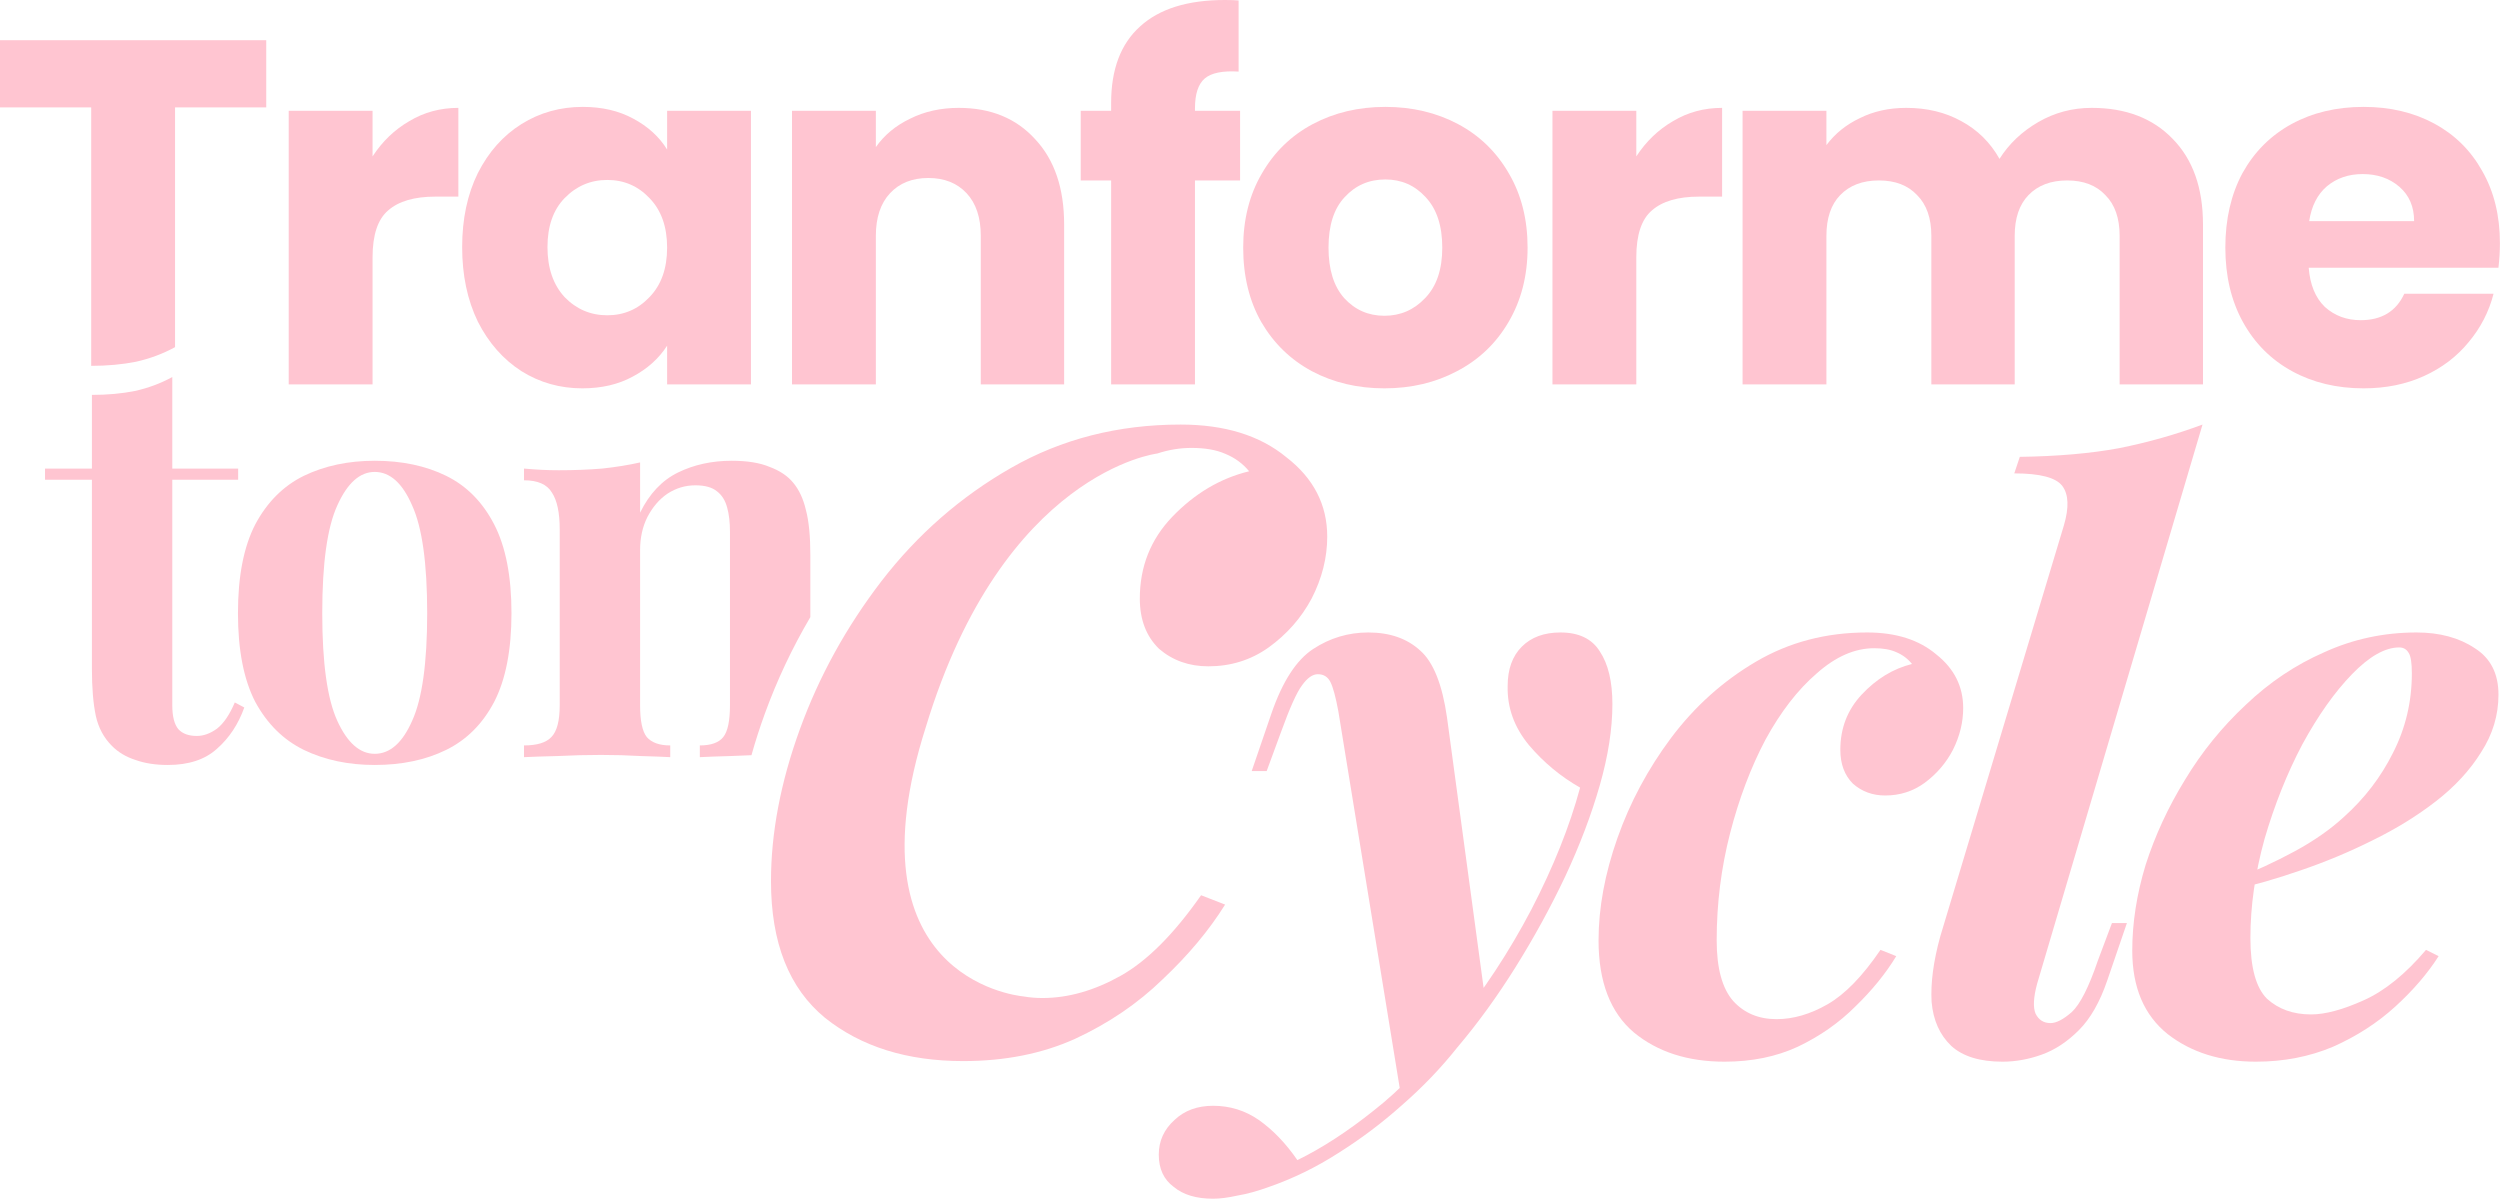
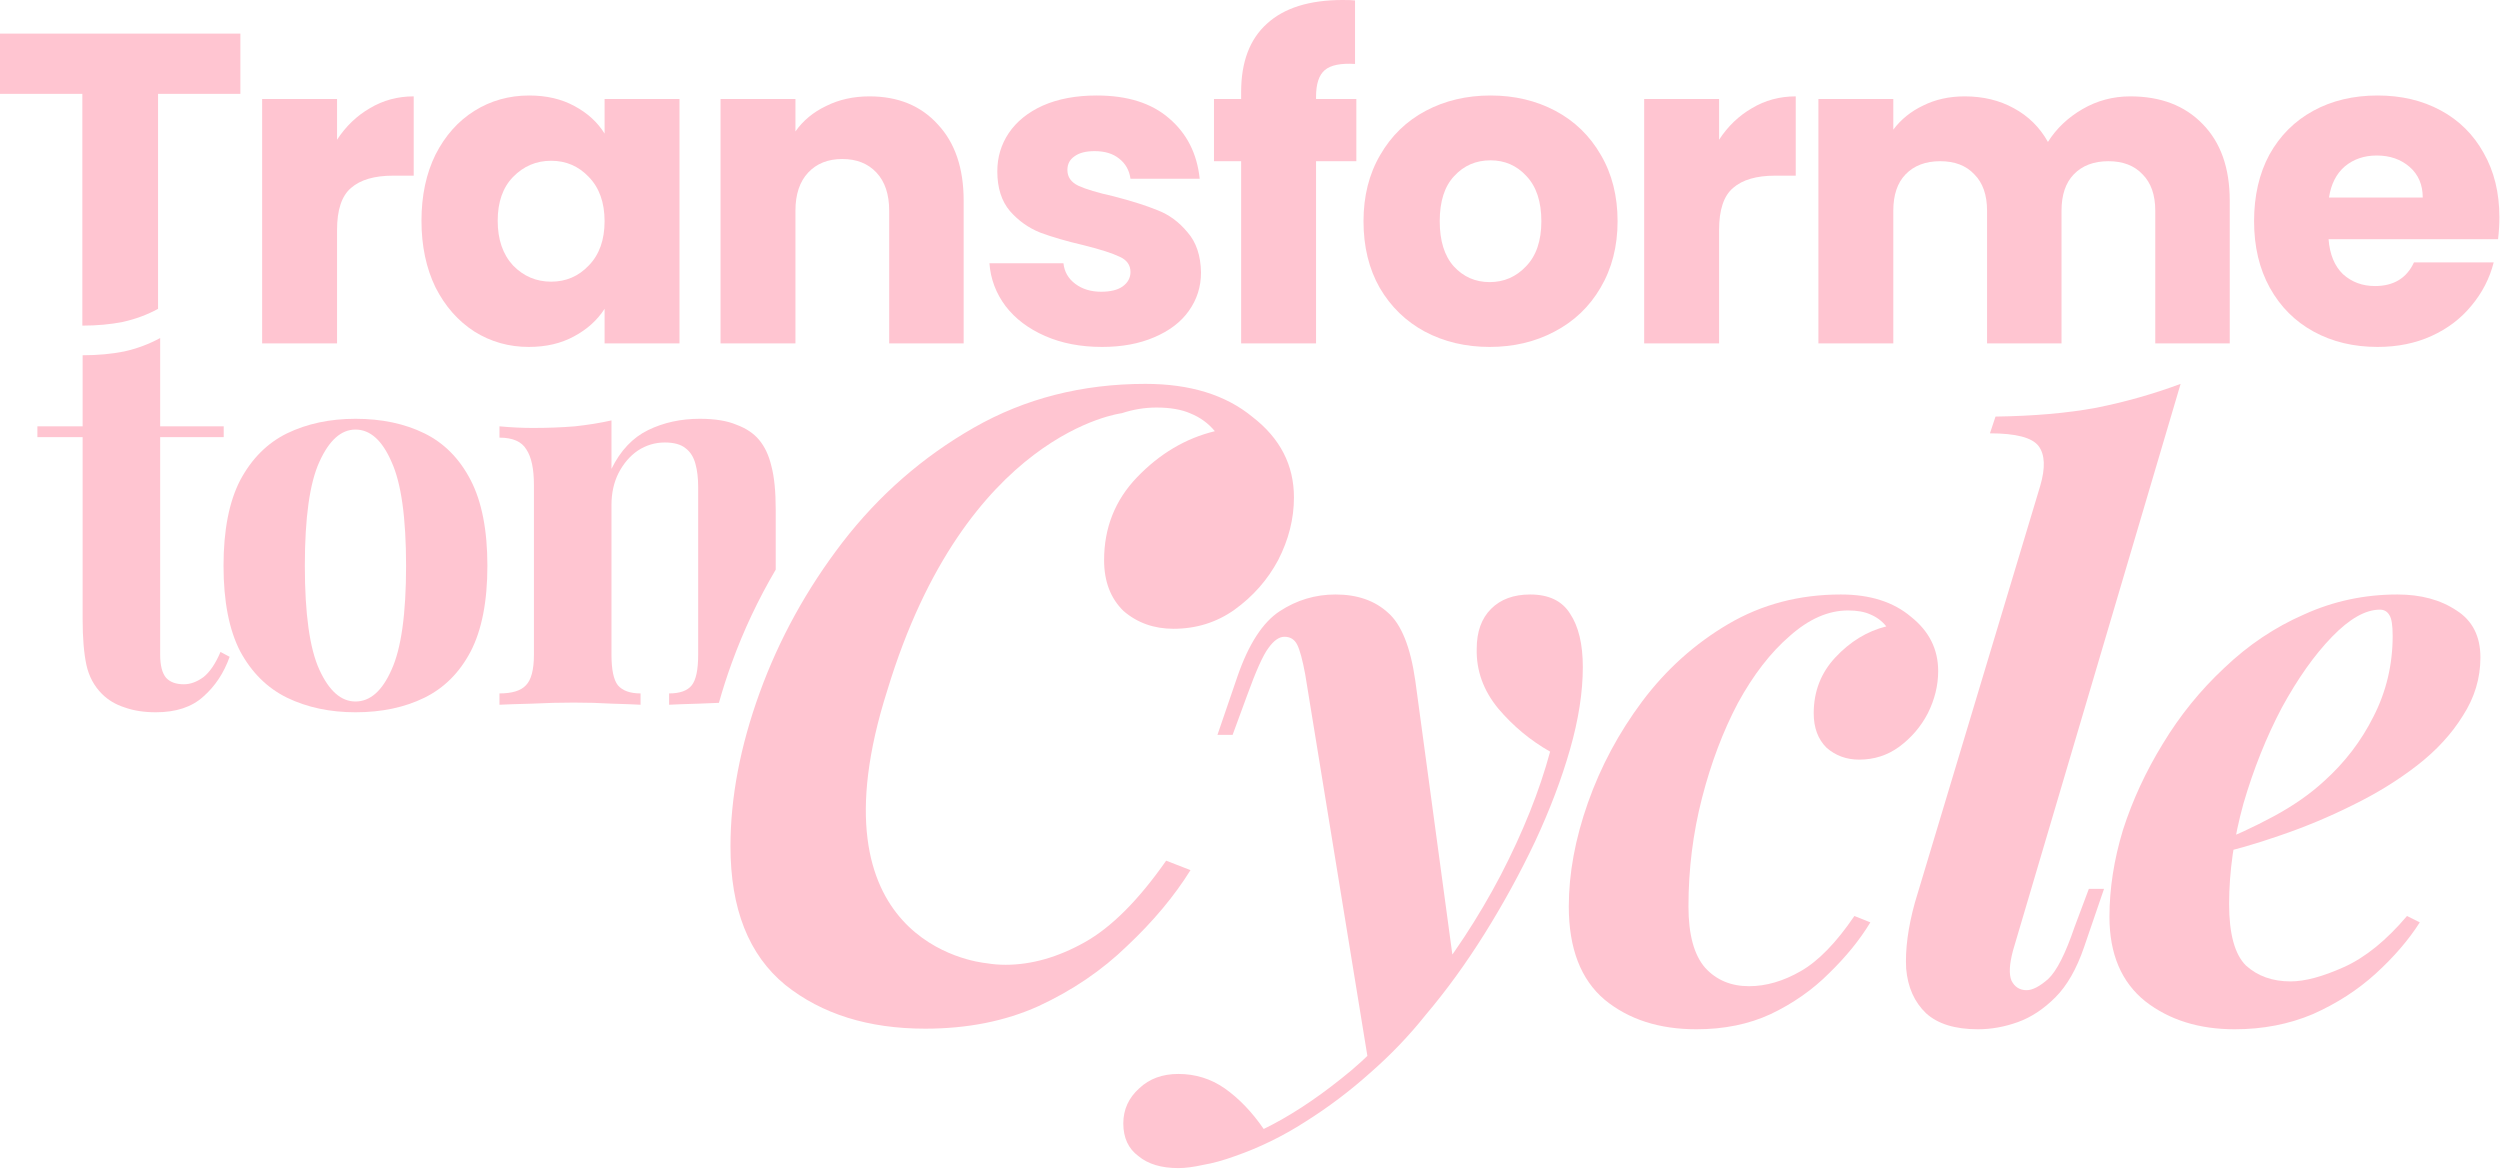
- <svg xmlns="http://www.w3.org/2000/svg" width="1243" height="596" viewBox="0 0 1243 596" fill="none">
-   <path d="M85.66 187.458L85.661 205.388L85.66 232.974H118.409V238.524H85.66V350.648C85.66 356.199 86.678 360.177 88.713 362.582C90.749 364.802 93.802 365.912 97.872 365.912C101.202 365.912 104.533 364.71 107.863 362.304C111.194 359.714 114.154 355.366 116.744 349.26L121.462 351.758C118.502 360.084 113.969 366.93 107.863 372.296C101.942 377.661 93.802 380.344 83.44 380.344C77.334 380.344 71.969 379.512 67.343 377.846C62.718 376.366 58.832 374.053 55.687 370.908C51.616 366.838 48.934 361.842 47.638 355.921C46.343 349.815 45.696 341.952 45.696 332.331V238.524H22.383V232.974H45.696V196.339C45.744 196.339 45.792 196.339 45.84 196.339C53.555 196.331 60.63 195.684 67.066 194.396C73.727 192.916 79.925 190.604 85.66 187.458Z" fill="#FFC5D1" />
-   <path d="M186.31 229.088C199.816 229.088 211.658 231.586 221.834 236.582C232.01 241.577 239.966 249.626 245.702 260.727C251.438 271.828 254.306 286.538 254.306 304.855C254.306 323.172 251.438 337.881 245.702 348.983C239.966 359.899 232.01 367.855 221.834 372.851C211.658 377.846 199.816 380.344 186.31 380.344C173.173 380.344 161.424 377.846 151.063 372.851C140.887 367.855 132.838 359.899 126.918 348.983C121.182 337.881 118.314 323.172 118.314 304.855C118.314 286.538 121.182 271.828 126.918 260.727C132.838 249.626 140.887 241.577 151.063 236.582C161.424 231.586 173.173 229.088 186.31 229.088ZM186.31 234.639C178.909 234.639 172.711 240.19 167.715 251.291C162.719 262.207 160.222 280.062 160.222 304.855C160.222 329.648 162.719 347.503 167.715 358.419C172.711 369.335 178.909 374.793 186.31 374.793C193.896 374.793 200.094 369.335 204.905 358.419C209.9 347.503 212.398 329.648 212.398 304.855C212.398 280.062 209.9 262.207 204.905 251.291C200.094 240.19 193.896 234.639 186.31 234.639Z" fill="#FFC5D1" />
-   <path fill-rule="evenodd" clip-rule="evenodd" d="M380.251 354.902C377.744 361.807 375.535 368.669 373.628 375.486C370.135 375.578 366.665 375.717 363.218 375.903C356.558 376.088 351.469 376.274 347.954 376.459V370.63C353.505 370.63 357.39 369.243 359.61 366.467C361.83 363.692 362.941 358.419 362.941 350.648V264.335C362.941 259.709 362.478 255.731 361.553 252.401C360.628 248.886 358.963 246.202 356.558 244.352C354.152 242.318 350.544 241.3 345.733 241.3C340.738 241.3 336.112 242.687 331.857 245.463C327.786 248.238 324.456 252.123 321.866 257.119C319.46 261.93 318.257 267.388 318.257 273.493V350.648C318.257 358.419 319.368 363.692 321.588 366.467C323.993 369.243 327.879 370.63 333.244 370.63V376.459C329.914 376.274 325.011 376.088 318.535 375.903C312.245 375.534 305.676 375.349 298.83 375.349C291.8 375.349 284.583 375.534 277.183 375.903C269.782 376.088 264.231 376.274 260.531 376.459V370.63C267.006 370.63 271.539 369.243 274.13 366.467C276.905 363.692 278.293 358.419 278.293 350.648V263.225C278.293 254.899 276.997 248.793 274.407 244.908C272.002 240.837 267.377 238.802 260.531 238.802V232.974C266.452 233.529 272.187 233.807 277.738 233.807C285.508 233.807 292.725 233.529 299.385 232.974C306.231 232.233 312.522 231.216 318.257 229.921V254.899C322.883 245.463 329.174 238.802 337.13 234.916C345.086 231.031 353.967 229.088 363.773 229.088C371.544 229.088 377.835 230.106 382.646 232.141C387.641 233.991 391.526 236.582 394.302 239.912C397.262 243.427 399.39 247.961 400.685 253.511C402.165 259.062 402.905 266.555 402.905 275.992V306.828C393.87 322.176 386.313 338.204 380.251 354.902Z" fill="#FFC5D1" />
-   <path d="M1110.28 437.416C1120.99 433.239 1131.17 428.54 1140.83 423.32C1150.48 418.099 1158.71 412.356 1165.49 406.091C1175.67 396.954 1183.77 386.382 1189.77 374.374C1196.04 362.105 1199.17 348.922 1199.17 334.826C1199.17 329.605 1198.65 326.211 1197.6 324.645C1196.56 322.818 1194.99 321.904 1192.9 321.904C1185.86 321.904 1178.02 326.342 1169.41 335.217C1160.8 344.093 1152.57 355.709 1144.74 370.067C1137.17 384.424 1130.91 400.087 1125.95 417.054C1121.25 434.022 1118.9 450.468 1118.9 466.392C1118.9 481.01 1121.64 491.06 1127.12 496.542C1132.86 501.763 1140.17 504.374 1149.05 504.374C1156.1 504.374 1164.84 502.024 1175.28 497.325C1185.73 492.627 1196.04 484.273 1206.22 472.265L1212.48 475.398C1207 484.012 1199.82 492.366 1190.95 500.458C1182.07 508.55 1171.76 515.207 1160.01 520.428C1148.27 525.388 1135.47 527.867 1121.64 527.867C1104.15 527.867 1089.53 523.299 1077.78 514.163C1066.04 504.765 1060.16 490.93 1060.16 472.657C1060.16 458.822 1062.38 444.595 1066.82 429.976C1071.52 415.358 1078.04 401.261 1086.4 387.687C1094.75 373.852 1104.8 361.452 1116.55 350.488C1128.3 339.263 1141.35 330.519 1155.71 324.253C1170.06 317.727 1185.33 314.464 1201.52 314.464C1213 314.464 1222.66 317.075 1230.49 322.296C1238.33 327.256 1242.24 334.956 1242.24 345.398C1242.24 355.579 1239.37 365.107 1233.63 373.982C1228.14 382.858 1220.7 390.95 1211.31 398.259C1201.91 405.569 1191.34 412.095 1179.59 417.838C1168.1 423.581 1156.23 428.54 1143.96 432.717C1131.95 436.894 1120.59 440.157 1109.89 442.506L1110.28 437.416Z" fill="#FFC5D1" />
-   <path d="M1012.86 489.102C1011.03 495.889 1010.77 500.849 1012.08 503.981C1013.64 507.114 1016.12 508.68 1019.52 508.68C1022.39 508.68 1025.91 506.853 1030.09 503.198C1034.27 499.283 1038.57 490.799 1043.01 477.746L1050.06 458.951H1057.5L1047.71 487.536C1044.05 498.238 1039.36 506.461 1033.61 512.204C1027.87 517.947 1021.74 521.993 1015.21 524.343C1008.68 526.692 1002.16 527.867 995.631 527.867C984.406 527.867 975.922 525.256 970.179 520.035C964.436 514.554 961.173 507.244 960.39 498.108C959.868 488.71 961.304 477.877 964.697 465.608L1026.17 261.211C1028.78 252.335 1028.52 245.809 1025.39 241.632C1022.26 237.456 1014.3 235.367 1001.5 235.367L1004.25 227.145C1023.04 226.883 1039.49 225.448 1053.58 222.837C1067.94 219.966 1081.78 216.05 1095.09 211.09L1012.86 489.102Z" fill="#FFC5D1" />
-   <path d="M931.849 322.296C922.19 322.296 912.662 326.472 903.265 334.826C893.867 342.918 885.383 353.882 877.813 367.717C870.504 381.553 864.63 397.085 860.192 414.314C855.755 431.542 853.536 449.293 853.536 467.566C853.536 481.402 856.277 491.452 861.759 497.717C867.24 503.721 874.419 506.723 883.295 506.723C891.648 506.723 900.132 504.243 908.746 499.283C917.361 494.323 926.106 485.317 934.981 472.265L942.813 475.398C937.592 484.012 930.805 492.366 922.451 500.458C914.359 508.55 904.831 515.207 893.867 520.428C883.164 525.388 871.026 527.867 857.451 527.867C839.178 527.867 824.168 523.038 812.421 513.38C800.674 503.46 794.801 488.189 794.801 467.566C794.801 451.382 797.933 434.414 804.198 416.663C810.463 398.912 819.339 382.336 830.825 366.934C842.572 351.272 856.668 338.611 873.114 328.952C889.56 319.294 907.963 314.464 928.325 314.464C942.682 314.464 954.168 318.119 962.782 325.428C971.658 332.476 976.096 341.352 976.096 352.055C976.096 359.103 974.399 366.02 971.005 372.808C967.612 379.334 962.913 384.816 956.909 389.253C951.166 393.43 944.64 395.518 937.331 395.518C931.066 395.518 925.714 393.561 921.277 389.645C917.1 385.468 915.011 379.856 915.011 372.808C915.011 362.105 918.536 352.968 925.584 345.398C932.893 337.567 941.246 332.476 950.644 330.127C948.556 327.517 945.945 325.559 942.813 324.253C939.941 322.948 936.287 322.296 931.849 322.296Z" fill="#FFC5D1" />
-   <path fill-rule="evenodd" clip-rule="evenodd" d="M575.36 225.495C581.011 223.635 586.691 222.704 592.401 222.704C599.171 222.704 604.746 223.672 609.126 225.608C613.905 227.544 617.887 230.447 621.073 234.318C606.737 237.803 593.994 245.352 582.843 256.966C572.091 268.192 566.716 281.742 566.716 297.615C566.716 308.067 569.901 316.39 576.273 322.585C583.043 328.392 591.206 331.295 600.763 331.295C611.914 331.295 621.869 328.198 630.63 322.004C639.789 315.423 646.957 307.293 652.134 297.615C657.311 287.549 659.899 277.29 659.899 266.838C659.899 250.965 653.129 237.803 639.59 227.35C626.449 216.51 608.927 211.09 587.025 211.09C555.964 211.09 527.889 218.252 502.801 232.576C477.713 246.9 456.209 265.676 438.289 288.904C420.768 311.745 407.228 336.328 397.671 362.653C388.113 388.978 383.335 414.142 383.335 438.144C383.335 468.727 392.295 491.374 410.215 506.086C428.135 520.409 451.032 527.571 478.908 527.571C499.615 527.571 518.133 523.894 534.46 516.538C551.185 508.795 565.72 498.924 578.065 486.922C590.808 474.921 601.162 462.533 609.126 449.758L597.179 445.112C583.64 464.469 570.3 477.825 557.158 485.18C544.017 492.536 531.075 496.214 518.332 496.214C515.123 496.214 512.06 495.964 509.142 495.464C503.036 494.856 421.19 484.362 460.317 361.49C498.801 234.612 575.36 225.495 575.36 225.495Z" fill="#FFC5D1" />
-   <path d="M738.642 498.5L696.744 545.88L665.419 353.621C664.114 346.573 662.809 341.743 661.503 339.133C660.198 336.523 658.11 335.217 655.238 335.217C652.628 335.217 650.018 337.045 647.407 340.699C644.797 344.093 641.273 351.924 636.835 364.193L629.787 383.38H622.347L632.136 354.796C637.618 338.872 644.536 328.169 652.889 322.687C661.242 317.205 670.379 314.464 680.299 314.464C691.001 314.464 699.616 317.466 706.142 323.47C712.668 329.213 717.106 340.308 719.455 356.753L738.642 498.5ZM645.058 576.813C657.327 570.809 669.987 562.586 683.04 552.145C696.092 541.964 709.405 528.129 722.979 510.639C737.598 492.627 750.389 473.179 761.353 452.295C772.316 431.151 780.409 410.92 785.63 391.603C775.971 386.121 767.487 379.073 760.178 370.458C752.869 361.583 749.345 351.794 749.606 341.091C749.606 332.737 751.955 326.211 756.654 321.513C761.353 316.814 767.748 314.464 775.841 314.464C784.977 314.464 791.503 317.597 795.419 323.862C799.596 330.127 801.684 338.872 801.684 350.097C801.684 362.366 799.596 375.81 795.419 390.428C791.242 405.047 785.499 420.187 778.19 435.85C770.881 451.251 762.658 466.261 753.521 480.88C744.385 495.498 734.726 508.811 724.545 520.819C716.453 531 707.317 540.528 697.136 549.404C687.216 558.279 676.644 566.241 665.419 573.289C654.455 580.337 642.969 585.95 630.961 590.126C625.218 592.215 619.998 593.651 615.299 594.434C610.6 595.478 606.554 596 603.16 596C594.807 596 588.281 594.042 583.582 590.126C578.622 586.472 576.142 581.12 576.142 574.072C576.142 567.285 578.753 561.542 583.973 556.843C588.933 552.145 595.329 549.795 603.16 549.795C611.514 549.795 619.084 552.145 625.871 556.843C632.919 561.803 639.315 568.46 645.058 576.813Z" fill="#FFC5D1" />
-   <path d="M1242.96 120.92C1242.96 124.821 1242.72 128.884 1242.23 133.11H1147.89C1148.54 141.561 1151.22 148.062 1155.93 152.613C1160.81 157.001 1166.74 159.195 1173.73 159.195C1184.13 159.195 1191.36 154.807 1195.43 146.031H1239.8C1237.52 154.97 1233.38 163.015 1227.36 170.166C1221.51 177.317 1214.12 182.924 1205.18 186.987C1196.24 191.051 1186.24 193.082 1175.19 193.082C1161.86 193.082 1150 190.238 1139.6 184.55C1129.2 178.861 1121.07 170.735 1115.22 160.17C1109.37 149.606 1106.44 137.254 1106.44 123.114C1106.44 108.974 1109.29 96.622 1114.97 86.058C1120.83 75.494 1128.95 67.368 1139.35 61.679C1149.76 55.991 1161.7 53.146 1175.19 53.146C1188.36 53.146 1200.06 55.909 1210.3 61.435C1220.54 66.961 1228.5 74.844 1234.19 85.083C1240.04 95.322 1242.96 107.268 1242.96 120.92ZM1200.3 109.95C1200.3 102.798 1197.86 97.11 1192.99 92.884C1188.11 88.659 1182.02 86.546 1174.7 86.546C1167.71 86.546 1161.78 88.577 1156.91 92.641C1152.19 96.704 1149.27 102.473 1148.13 109.95H1200.3Z" fill="#FFC5D1" />
-   <path d="M1039.99 53.634C1056.89 53.634 1070.3 58.753 1080.21 68.993C1090.29 79.232 1095.33 93.453 1095.33 111.656V191.132H1053.88V117.263C1053.88 108.487 1051.53 101.742 1046.81 97.028C1042.26 92.153 1035.92 89.715 1027.8 89.715C1019.67 89.715 1013.25 92.153 1008.54 97.028C1003.99 101.742 1001.71 108.487 1001.71 117.263V191.132H960.267V117.263C960.267 108.487 957.91 101.742 953.197 97.028C948.646 92.153 942.307 89.715 934.181 89.715C926.055 89.715 919.635 92.153 914.922 97.028C910.371 101.742 908.095 108.487 908.095 117.263V191.132H866.407V55.096H908.095V72.162C912.321 66.473 917.847 62.004 924.673 58.753C931.499 55.34 939.219 53.634 947.833 53.634C958.072 53.634 967.174 55.828 975.138 60.216C983.264 64.604 989.603 70.862 994.154 78.988C998.867 71.512 1005.29 65.417 1013.41 60.704C1021.54 55.99 1030.4 53.634 1039.99 53.634Z" fill="#FFC5D1" />
-   <path d="M813.569 77.769C818.445 70.293 824.54 64.442 831.854 60.216C839.167 55.828 847.294 53.634 856.233 53.634V97.76H844.774C834.373 97.76 826.571 100.035 821.371 104.586C816.17 108.974 813.569 116.775 813.569 127.99V191.132H771.881V55.096H813.569V77.769Z" fill="#FFC5D1" />
-   <path d="M688.33 193.082C675.002 193.082 662.975 190.238 652.249 184.55C641.684 178.861 633.314 170.735 627.138 160.17C621.125 149.606 618.118 137.254 618.118 123.114C618.118 109.137 621.206 96.866 627.382 86.302C633.558 75.575 642.009 67.368 652.736 61.679C663.463 55.991 675.49 53.146 688.817 53.146C702.144 53.146 714.171 55.991 724.898 61.679C735.625 67.368 744.076 75.575 750.252 86.302C756.428 96.866 759.516 109.137 759.516 123.114C759.516 137.092 756.347 149.444 750.009 160.17C743.833 170.735 735.3 178.861 724.411 184.55C713.684 190.238 701.657 193.082 688.33 193.082ZM688.33 157.001C696.293 157.001 703.038 154.076 708.564 148.225C714.253 142.374 717.097 134.004 717.097 123.114C717.097 112.225 714.334 103.855 708.808 98.004C703.445 92.153 696.781 89.227 688.817 89.227C680.691 89.227 673.946 92.153 668.583 98.004C663.219 103.692 660.537 112.062 660.537 123.114C660.537 134.004 663.138 142.374 668.339 148.225C673.702 154.076 680.366 157.001 688.33 157.001Z" fill="#FFC5D1" />
-   <path d="M616.569 89.715H594.141V191.132H552.453V89.715H537.337V55.097H552.453V51.196C552.453 34.456 557.247 21.779 566.836 13.165C576.425 4.388 590.484 0 609.012 0C612.1 0 614.375 0.081 615.838 0.244V35.593C607.874 35.106 602.267 36.243 599.017 39.007C595.766 41.77 594.141 46.727 594.141 53.878V55.097H616.569V89.715Z" fill="#FFC5D1" />
-   <path d="M476.675 53.634C492.603 53.634 505.28 58.834 514.707 69.236C524.296 79.475 529.09 93.615 529.09 111.656V191.132H487.646V117.263C487.646 108.162 485.289 101.092 480.576 96.053C475.863 91.015 469.524 88.496 461.56 88.496C453.597 88.496 447.258 91.015 442.545 96.053C437.831 101.092 435.475 108.162 435.475 117.263V191.132H393.787V55.096H435.475V73.137C439.7 67.123 445.389 62.41 452.54 58.997C459.691 55.422 467.736 53.634 476.675 53.634Z" fill="#FFC5D1" />
-   <path d="M229.786 122.871C229.786 108.893 232.386 96.622 237.587 86.058C242.951 75.494 250.183 67.368 259.285 61.679C268.386 55.991 278.544 53.146 289.758 53.146C299.348 53.146 307.718 55.097 314.869 58.997C322.183 62.898 327.79 68.018 331.69 74.356V55.097H373.379V191.132H331.69V171.872C327.627 178.211 321.939 183.331 314.625 187.231C307.474 191.132 299.104 193.082 289.515 193.082C278.463 193.082 268.386 190.238 259.285 184.55C250.183 178.699 242.951 170.491 237.587 159.927C232.386 149.2 229.786 136.848 229.786 122.871ZM331.69 123.114C331.69 112.713 328.765 104.505 322.914 98.491C317.226 92.478 310.237 89.471 301.948 89.471C293.659 89.471 286.589 92.478 280.738 98.491C275.05 104.342 272.205 112.469 272.205 122.871C272.205 133.272 275.05 141.561 280.738 147.737C286.589 153.751 293.659 156.757 301.948 156.757C310.237 156.757 317.226 153.751 322.914 147.737C328.765 141.724 331.69 133.516 331.69 123.114Z" fill="#FFC5D1" />
-   <path d="M185.237 77.769C190.113 70.293 196.208 64.442 203.521 60.216C210.835 55.828 218.961 53.634 227.9 53.634V97.76H216.442C206.041 97.76 198.239 100.035 193.038 104.586C187.837 108.974 185.237 116.775 185.237 127.99V191.132H143.549V55.096H185.237V77.769Z" fill="#FFC5D1" />
-   <path fill-rule="evenodd" clip-rule="evenodd" d="M132.378 53.39V19.99H0V53.39H45.345V181.902C53.419 181.892 60.825 181.214 67.561 179.867C74.536 178.317 81.027 175.895 87.033 172.602V53.39H132.378Z" fill="#FFC5D1" />
+ <svg xmlns="http://www.w3.org/2000/svg" width="1404" height="656" viewBox="0 0 1404 656" fill="none">
+   <path d="M89.952 189.831L89.952 209.368L89.952 239.427H125.637V245.476H89.952V367.653C89.952 373.702 91.061 378.037 93.278 380.657C95.496 383.077 98.823 384.287 103.258 384.287C106.887 384.287 110.516 382.976 114.145 380.355C117.774 377.532 121 372.795 123.823 366.141L128.964 368.863C125.738 377.936 120.799 385.395 114.145 391.242C107.694 397.089 98.823 400.012 87.532 400.012C80.879 400.012 75.032 399.105 69.992 397.291C64.952 395.678 60.718 393.158 57.29 389.73C52.855 385.295 49.931 379.851 48.52 373.399C47.109 366.746 46.403 358.178 46.403 347.694V245.476H21V239.427H46.403V199.508C46.456 199.508 46.508 199.508 46.561 199.508C54.967 199.499 62.677 198.794 69.69 197.391C76.948 195.778 83.702 193.258 89.952 189.831Z" fill="#FFC5D1" />
+   <path d="M199.626 235.194C214.344 235.194 227.247 237.915 238.336 243.359C249.425 248.802 258.094 257.573 264.344 269.669C270.594 281.766 273.719 297.794 273.719 317.754C273.719 337.714 270.594 353.742 264.344 365.839C258.094 377.734 249.425 386.403 238.336 391.847C227.247 397.291 214.344 400.012 199.626 400.012C185.312 400.012 172.509 397.291 161.219 391.847C150.13 386.403 141.36 377.734 134.908 365.839C128.658 353.742 125.533 337.714 125.533 317.754C125.533 297.794 128.658 281.766 134.908 269.669C141.36 257.573 150.13 248.802 161.219 243.359C172.509 237.915 185.312 235.194 199.626 235.194ZM199.626 241.242C191.562 241.242 184.808 247.29 179.364 259.387C173.92 271.282 171.199 290.738 171.199 317.754C171.199 344.77 173.92 364.226 179.364 376.121C184.808 388.016 191.562 393.964 199.626 393.964C207.892 393.964 214.646 388.016 219.888 376.121C225.332 364.226 228.054 344.77 228.054 317.754C228.054 290.738 225.332 271.282 219.888 259.387C214.646 247.29 207.892 241.242 199.626 241.242Z" fill="#FFC5D1" />
+   <path fill-rule="evenodd" clip-rule="evenodd" d="M410.958 372.289C408.226 379.813 405.819 387.29 403.741 394.718C399.934 394.819 396.153 394.971 392.398 395.173C385.14 395.375 379.595 395.577 375.765 395.779V389.428C381.813 389.428 386.047 387.916 388.466 384.891C390.885 381.867 392.095 376.121 392.095 367.653V273.601C392.095 268.56 391.591 264.226 390.583 260.597C389.575 256.766 387.76 253.842 385.14 251.826C382.518 249.609 378.587 248.5 373.345 248.5C367.901 248.5 362.861 250.012 358.224 253.036C353.788 256.06 350.16 260.294 347.337 265.738C344.716 270.98 343.405 276.928 343.405 283.58V367.653C343.405 376.121 344.615 381.867 347.035 384.891C349.655 387.916 353.889 389.428 359.736 389.428V395.779C356.107 395.577 350.764 395.375 343.708 395.173C336.853 394.771 329.696 394.569 322.236 394.569C314.575 394.569 306.712 394.771 298.647 395.173C290.583 395.375 284.535 395.577 280.502 395.779V389.428C287.559 389.428 292.498 387.916 295.321 384.891C298.345 381.867 299.857 376.121 299.857 367.653V272.391C299.857 263.318 298.446 256.666 295.623 252.432C293.003 247.996 287.962 245.778 280.502 245.778V239.428C286.954 240.032 293.204 240.335 299.253 240.335C307.72 240.335 315.583 240.032 322.841 239.428C330.301 238.621 337.156 237.512 343.405 236.101V263.318C348.446 253.036 355.301 245.778 363.97 241.544C372.64 237.311 382.317 235.194 393.002 235.194C401.47 235.194 408.325 236.303 413.567 238.52C419.011 240.536 423.244 243.359 426.269 246.988C429.494 250.818 431.813 255.758 433.224 261.807C434.837 267.855 435.643 276.02 435.643 286.303V319.904C425.798 336.629 417.564 354.093 410.958 372.289Z" fill="#FFC5D1" />
+   <path d="M1242.01 474.546C1254.26 469.767 1265.91 464.39 1276.96 458.417C1288.01 452.443 1297.42 445.872 1305.19 438.703C1316.83 428.249 1326.09 416.152 1332.96 402.413C1340.13 388.374 1343.72 373.291 1343.72 357.162C1343.72 351.188 1343.12 347.305 1341.92 345.513C1340.73 343.422 1338.94 342.377 1336.55 342.377C1328.48 342.377 1319.52 347.454 1309.67 357.61C1299.81 367.765 1290.4 381.057 1281.44 397.484C1272.78 413.912 1265.61 431.833 1259.93 451.248C1254.56 470.663 1251.87 489.48 1251.87 507.7C1251.87 524.426 1255.01 535.926 1261.28 542.198C1267.85 548.172 1276.21 551.159 1286.37 551.159C1294.43 551.159 1304.44 548.471 1316.39 543.094C1328.33 537.718 1340.13 528.16 1351.78 514.42L1358.95 518.005C1352.68 527.861 1344.46 537.419 1334.31 546.679C1324.15 555.938 1312.35 563.554 1298.91 569.528C1285.47 575.203 1270.84 578.041 1255.01 578.041C1234.99 578.041 1218.27 572.814 1204.83 562.36C1191.39 551.607 1184.67 535.776 1184.67 514.868C1184.67 499.038 1187.2 482.76 1192.28 466.033C1197.66 449.307 1205.13 433.177 1214.68 417.646C1224.24 401.815 1235.74 387.628 1249.18 375.083C1262.62 362.239 1277.56 352.233 1293.99 345.065C1310.41 337.598 1327.89 333.864 1346.4 333.864C1359.55 333.864 1370.6 336.851 1379.56 342.825C1388.52 348.5 1393 357.311 1393 369.258C1393 380.907 1389.71 391.809 1383.14 401.965C1376.87 412.12 1368.36 421.379 1357.61 429.743C1346.85 438.106 1334.76 445.573 1321.32 452.144C1308.17 458.715 1294.58 464.39 1280.54 469.169C1266.8 473.948 1253.81 477.682 1241.57 480.37L1242.01 474.546Z" fill="#FFC5D1" />
+   <path d="M1130.54 533.684C1128.45 541.45 1128.15 547.125 1129.64 550.709C1131.44 554.294 1134.27 556.086 1138.16 556.086C1141.44 556.086 1145.48 553.995 1150.25 549.813C1155.03 545.333 1159.96 535.626 1165.04 520.691L1173.1 499.186H1181.62L1170.42 531.892C1166.23 544.138 1160.86 553.547 1154.29 560.118C1147.72 566.689 1140.7 571.319 1133.23 574.007C1125.76 576.695 1118.29 578.039 1110.83 578.039C1097.98 578.039 1088.28 575.052 1081.71 569.079C1075.13 562.806 1071.4 554.443 1070.5 543.989C1069.91 533.236 1071.55 520.841 1075.43 506.802L1145.77 272.93C1148.76 262.775 1148.46 255.308 1144.88 250.529C1141.29 245.75 1132.18 243.36 1117.55 243.36L1120.68 233.952C1142.19 233.653 1161.01 232.01 1177.14 229.023C1193.56 225.738 1209.39 221.258 1224.63 215.583L1130.54 533.684Z" fill="#FFC5D1" />
+   <path d="M1037.85 342.825C1026.8 342.825 1015.89 347.604 1005.14 357.162C994.389 366.421 984.681 378.966 976.019 394.796C967.656 410.627 960.936 428.398 955.858 448.112C950.78 467.825 948.241 488.136 948.241 509.044C948.241 524.874 951.378 536.374 957.65 543.542C963.923 550.412 972.136 553.847 982.292 553.847C991.85 553.847 1001.56 551.01 1011.41 545.334C1021.27 539.659 1031.28 529.355 1041.43 514.42L1050.39 518.005C1044.42 527.861 1036.65 537.419 1027.09 546.679C1017.84 555.938 1006.93 563.554 994.389 569.528C982.142 575.203 968.253 578.041 952.722 578.041C931.814 578.041 914.639 572.515 901.198 561.464C887.757 550.113 881.037 532.64 881.037 509.044C881.037 490.525 884.621 471.111 891.79 450.8C898.958 430.489 909.113 411.523 922.256 393.9C935.697 375.979 951.826 361.493 970.643 350.441C989.46 339.39 1010.52 333.864 1033.82 333.864C1050.24 333.864 1063.39 338.046 1073.24 346.409C1083.4 354.473 1088.48 364.629 1088.48 376.875C1088.48 384.94 1086.53 392.855 1082.65 400.621C1078.77 408.088 1073.39 414.36 1066.52 419.438C1059.95 424.217 1052.48 426.606 1044.12 426.606C1036.95 426.606 1030.83 424.366 1025.75 419.886C1020.97 415.107 1018.58 408.685 1018.58 400.621C1018.58 388.374 1022.61 377.92 1030.68 369.258C1039.04 360.298 1048.6 354.473 1059.35 351.785C1056.96 348.798 1053.98 346.558 1050.39 345.065C1047.11 343.571 1042.93 342.825 1037.85 342.825Z" fill="#FFC5D1" />
+   <path fill-rule="evenodd" clip-rule="evenodd" d="M629.952 232.065C636.417 229.936 642.917 228.872 649.45 228.872C657.196 228.872 663.575 229.979 668.587 232.194C674.055 234.409 678.611 237.731 682.257 242.16C665.853 246.147 651.273 254.785 638.515 268.073C626.212 280.919 620.061 296.423 620.061 314.584C620.061 326.544 623.706 336.068 630.996 343.155C638.742 349.799 648.083 353.121 659.019 353.121C671.777 353.121 683.168 349.578 693.192 342.49C703.672 334.96 711.874 325.658 717.797 314.584C723.72 303.067 726.682 291.329 726.682 279.369C726.682 261.208 718.936 246.147 703.444 234.187C688.408 221.784 668.359 215.583 643.299 215.583C607.758 215.583 575.636 223.778 546.93 240.167C518.224 256.556 493.619 278.04 473.115 304.617C453.067 330.752 437.575 358.88 426.639 389.001C415.704 419.122 410.236 447.915 410.236 475.378C410.236 510.372 420.488 536.285 440.992 553.117C461.496 569.507 487.696 577.701 519.591 577.701C543.285 577.701 564.472 573.493 583.154 565.077C602.291 556.218 618.922 544.923 633.047 531.191C647.628 517.459 659.474 503.284 668.587 488.667L654.918 483.351C639.426 505.499 624.162 520.781 609.126 529.198C594.089 537.614 579.281 541.822 564.7 541.822C561.029 541.822 557.524 541.536 554.185 540.964C547.199 540.268 453.55 528.261 498.319 387.67C542.353 242.496 629.952 232.065 629.952 232.065Z" fill="#FFC5D1" />
+   <path d="M816.78 544.438L768.84 598.65L732.998 378.667C731.504 370.603 730.011 365.077 728.518 362.09C727.024 359.103 724.635 357.61 721.349 357.61C718.362 357.61 715.375 359.7 712.388 363.882C709.402 367.765 705.369 376.726 700.292 390.764L692.227 412.717H683.715L694.915 380.011C701.188 361.791 709.103 349.545 718.661 343.273C728.219 337 738.673 333.864 750.023 333.864C762.269 333.864 772.126 337.299 779.593 344.169C787.06 350.74 792.138 363.434 794.826 382.251L816.78 544.438ZM709.7 634.044C723.739 627.175 738.225 617.766 753.159 605.819C768.094 594.17 783.327 578.339 798.858 558.327C815.585 537.718 830.221 515.466 842.765 491.571C855.31 467.377 864.57 444.229 870.543 422.126C859.492 415.854 849.785 407.789 841.421 397.932C833.058 387.777 829.026 376.576 829.324 364.33C829.324 354.772 832.013 347.305 837.389 341.929C842.765 336.552 850.083 333.864 859.343 333.864C869.797 333.864 877.264 337.448 881.744 344.617C886.523 351.785 888.913 361.791 888.913 374.635C888.913 388.673 886.523 404.055 881.744 420.782C876.965 437.508 870.394 454.832 862.031 472.753C853.667 490.376 844.259 507.551 833.805 524.277C823.351 541.003 812.299 556.237 800.651 569.976C791.391 581.625 780.937 592.527 769.288 602.682C757.938 612.838 745.841 621.948 732.998 630.012C720.453 638.077 707.311 644.499 693.571 649.278C687 651.667 681.026 653.31 675.65 654.206C670.274 655.401 665.644 655.998 661.761 655.998C652.203 655.998 644.736 653.758 639.359 649.278C633.684 645.096 630.847 638.973 630.847 630.908C630.847 623.142 633.834 616.571 639.808 611.195C645.483 605.819 652.8 603.13 661.761 603.13C671.319 603.13 679.981 605.819 687.747 611.195C695.811 616.87 703.129 624.487 709.7 634.044Z" fill="#FFC5D1" />
+   <path d="M1403.66 122.02C1403.66 125.957 1403.41 130.057 1402.92 134.321H1307.72C1308.37 142.849 1311.08 149.409 1315.83 154.002C1320.75 158.43 1326.74 160.644 1333.79 160.644C1344.29 160.644 1351.59 156.216 1355.69 147.359H1400.46C1398.17 156.38 1393.98 164.498 1387.92 171.714C1382.01 178.931 1374.55 184.589 1365.53 188.689C1356.51 192.789 1346.42 194.839 1335.27 194.839C1321.82 194.839 1309.85 191.969 1299.35 186.229C1288.86 180.489 1280.66 172.288 1274.75 161.628C1268.85 150.968 1265.89 138.503 1265.89 124.235C1265.89 109.966 1268.76 97.501 1274.5 86.841C1280.41 76.181 1288.61 67.98 1299.11 62.24C1309.6 56.5 1321.66 53.63 1335.27 53.63C1348.55 53.63 1360.36 56.418 1370.69 61.994C1381.03 67.57 1389.06 75.525 1394.8 85.857C1400.71 96.189 1403.66 108.244 1403.66 122.02ZM1360.61 110.95C1360.61 103.734 1358.15 97.993 1353.23 93.729C1348.31 89.465 1342.16 87.333 1334.78 87.333C1327.72 87.333 1321.74 89.383 1316.82 93.483C1312.06 97.584 1309.11 103.406 1307.96 110.95H1360.61Z" fill="#FFC5D1" />
+   <path d="M1196.37 54.122C1213.43 54.122 1226.96 59.288 1236.97 69.621C1247.13 79.953 1252.22 94.304 1252.22 112.672V192.871H1210.4V118.33C1210.4 109.474 1208.02 102.668 1203.26 97.912C1198.67 92.992 1192.27 90.531 1184.07 90.531C1175.87 90.531 1169.39 92.992 1164.64 97.912C1160.05 102.668 1157.75 109.474 1157.75 118.33V192.871H1115.93V118.33C1115.93 109.474 1113.55 102.668 1108.79 97.912C1104.2 92.992 1097.81 90.531 1089.61 90.531C1081.41 90.531 1074.93 92.992 1070.17 97.912C1065.58 102.668 1063.28 109.474 1063.28 118.33V192.871H1021.22V55.598H1063.28V72.819C1067.55 67.079 1073.12 62.568 1080.01 59.288C1086.9 55.844 1094.69 54.122 1103.38 54.122C1113.71 54.122 1122.9 56.336 1130.94 60.764C1139.14 65.192 1145.53 71.507 1150.12 79.707C1154.88 72.163 1161.36 66.013 1169.56 61.256C1177.76 56.5 1186.7 54.122 1196.37 54.122Z" fill="#FFC5D1" />
+   <path d="M965.436 78.477C970.357 70.933 976.507 65.028 983.887 60.764C991.267 56.336 999.468 54.122 1008.49 54.122V98.65H996.926C986.429 98.65 978.557 100.946 973.309 105.538C968.061 109.966 965.436 117.838 965.436 129.155V192.871H923.369V55.598H965.436V78.477Z" fill="#FFC5D1" />
+   <path d="M836.597 194.839C823.148 194.839 811.012 191.969 800.187 186.229C789.527 180.489 781.081 172.288 774.848 161.628C768.78 150.968 765.746 138.503 765.746 124.235C765.746 110.13 768.862 97.748 775.094 87.087C781.327 76.263 789.855 67.98 800.679 62.24C811.504 56.5 823.64 53.63 837.089 53.63C850.537 53.63 862.674 56.5 873.498 62.24C884.323 67.98 892.851 76.263 899.083 87.087C905.315 97.748 908.431 110.13 908.431 124.235C908.431 138.339 905.233 150.804 898.837 161.628C892.605 172.288 883.995 180.489 873.006 186.229C862.182 191.969 850.045 194.839 836.597 194.839ZM836.597 158.43C844.633 158.43 851.439 155.478 857.016 149.573C862.756 143.669 865.626 135.223 865.626 124.235C865.626 113.246 862.838 104.8 857.262 98.896C851.849 92.991 845.125 90.039 837.089 90.039C828.888 90.039 822.082 92.991 816.67 98.896C811.258 104.636 808.552 113.082 808.552 124.235C808.552 135.223 811.176 143.669 816.424 149.573C821.836 155.478 828.56 158.43 836.597 158.43Z" fill="#FFC5D1" />
+   <path d="M761.724 90.531H739.091V192.871H697.023V90.531H681.771V55.598H697.023V51.662C697.023 34.769 701.861 21.977 711.538 13.284C721.214 4.428 735.401 0 754.097 0C757.213 0 759.509 0.082 760.985 0.246V35.917C752.949 35.425 747.291 36.573 744.011 39.361C740.731 42.15 739.091 47.152 739.091 54.368V55.598H761.724V90.531Z" fill="#FFC5D1" />
+   <path d="M618.886 194.839C606.914 194.839 596.254 192.789 586.905 188.689C577.557 184.589 570.177 179.013 564.764 171.96C559.352 164.744 556.318 156.708 555.662 147.851H597.238C597.73 152.608 599.944 156.462 603.88 159.414C607.816 162.366 612.654 163.842 618.394 163.842C623.643 163.842 627.661 162.858 630.449 160.89C633.401 158.758 634.877 156.052 634.877 152.772C634.877 148.835 632.827 145.965 628.727 144.161C624.627 142.193 617.984 140.061 608.8 137.765C598.96 135.469 590.759 133.091 584.199 130.631C577.639 128.007 571.981 123.989 567.225 118.576C562.468 113 560.09 105.538 560.09 96.189C560.09 88.317 562.222 81.183 566.487 74.787C570.915 68.226 577.311 63.06 585.675 59.288C594.204 55.516 604.29 53.63 615.934 53.63C633.155 53.63 646.686 57.894 656.526 66.422C666.53 74.951 672.27 86.267 673.747 100.372H634.877C634.221 95.615 632.089 91.843 628.481 89.055C625.037 86.267 620.444 84.873 614.704 84.873C609.784 84.873 606.012 85.857 603.388 87.825C600.764 89.629 599.452 92.171 599.452 95.451C599.452 99.388 601.502 102.34 605.602 104.308C609.866 106.276 616.426 108.244 625.283 110.212C635.451 112.836 643.733 115.46 650.13 118.084C656.526 120.544 662.102 124.645 666.858 130.385C671.778 135.961 674.321 143.505 674.485 153.018C674.485 161.054 672.188 168.27 667.596 174.666C663.168 180.899 656.69 185.819 648.162 189.427C639.797 193.035 630.039 194.839 618.886 194.839Z" fill="#FFC5D1" />
+   <path d="M488.298 54.122C504.371 54.122 517.163 59.37 526.675 69.867C536.352 80.199 541.19 94.468 541.19 112.672V192.871H499.368V118.33C499.368 109.146 496.99 102.012 492.234 96.928C487.478 91.844 481.082 89.301 473.045 89.301C465.009 89.301 458.613 91.844 453.857 96.928C449.1 102.012 446.722 109.146 446.722 118.33V192.871H404.655V55.598H446.722V73.803C450.987 67.735 456.727 62.978 463.943 59.534C471.159 55.926 479.278 54.122 488.298 54.122Z" fill="#FFC5D1" />
+   <path d="M236.701 123.989C236.701 109.884 239.326 97.501 244.574 86.841C249.986 76.181 257.284 67.98 266.469 62.24C275.653 56.5 285.903 53.63 297.22 53.63C306.896 53.63 315.342 55.598 322.559 59.534C329.939 63.47 335.597 68.636 339.533 75.033V55.598H381.601V192.871H339.533V173.436C335.433 179.833 329.693 184.999 322.313 188.935C315.096 192.871 306.65 194.839 296.974 194.839C285.821 194.839 275.653 191.969 266.469 186.229C257.284 180.325 249.986 172.042 244.574 161.382C239.326 150.558 236.701 138.093 236.701 123.989ZM339.533 124.235C339.533 113.738 336.581 105.456 330.677 99.388C324.937 93.319 317.884 90.285 309.52 90.285C301.156 90.285 294.022 93.319 288.117 99.388C282.377 105.292 279.507 113.492 279.507 123.989C279.507 134.485 282.377 142.849 288.117 149.081C294.022 155.15 301.156 158.184 309.52 158.184C317.884 158.184 324.937 155.15 330.677 149.081C336.581 143.013 339.533 134.731 339.533 124.235Z" fill="#FFC5D1" />
+   <path d="M189.287 78.477C194.207 70.933 200.357 65.028 207.738 60.764C215.118 56.336 223.318 54.122 232.339 54.122V98.65H220.776C210.28 98.65 202.408 100.946 197.159 105.538C191.911 109.966 189.287 117.838 189.287 129.155V192.871H147.219V55.598H189.287V78.477Z" fill="#FFC5D1" />
+   <path fill-rule="evenodd" clip-rule="evenodd" d="M135 52.701V18.871H0V52.701H46.243V182.871C54.477 182.862 62.029 182.174 68.899 180.81C76.012 179.24 82.632 176.787 88.757 173.452V52.701H135Z" fill="#FFC5D1" />
</svg>
